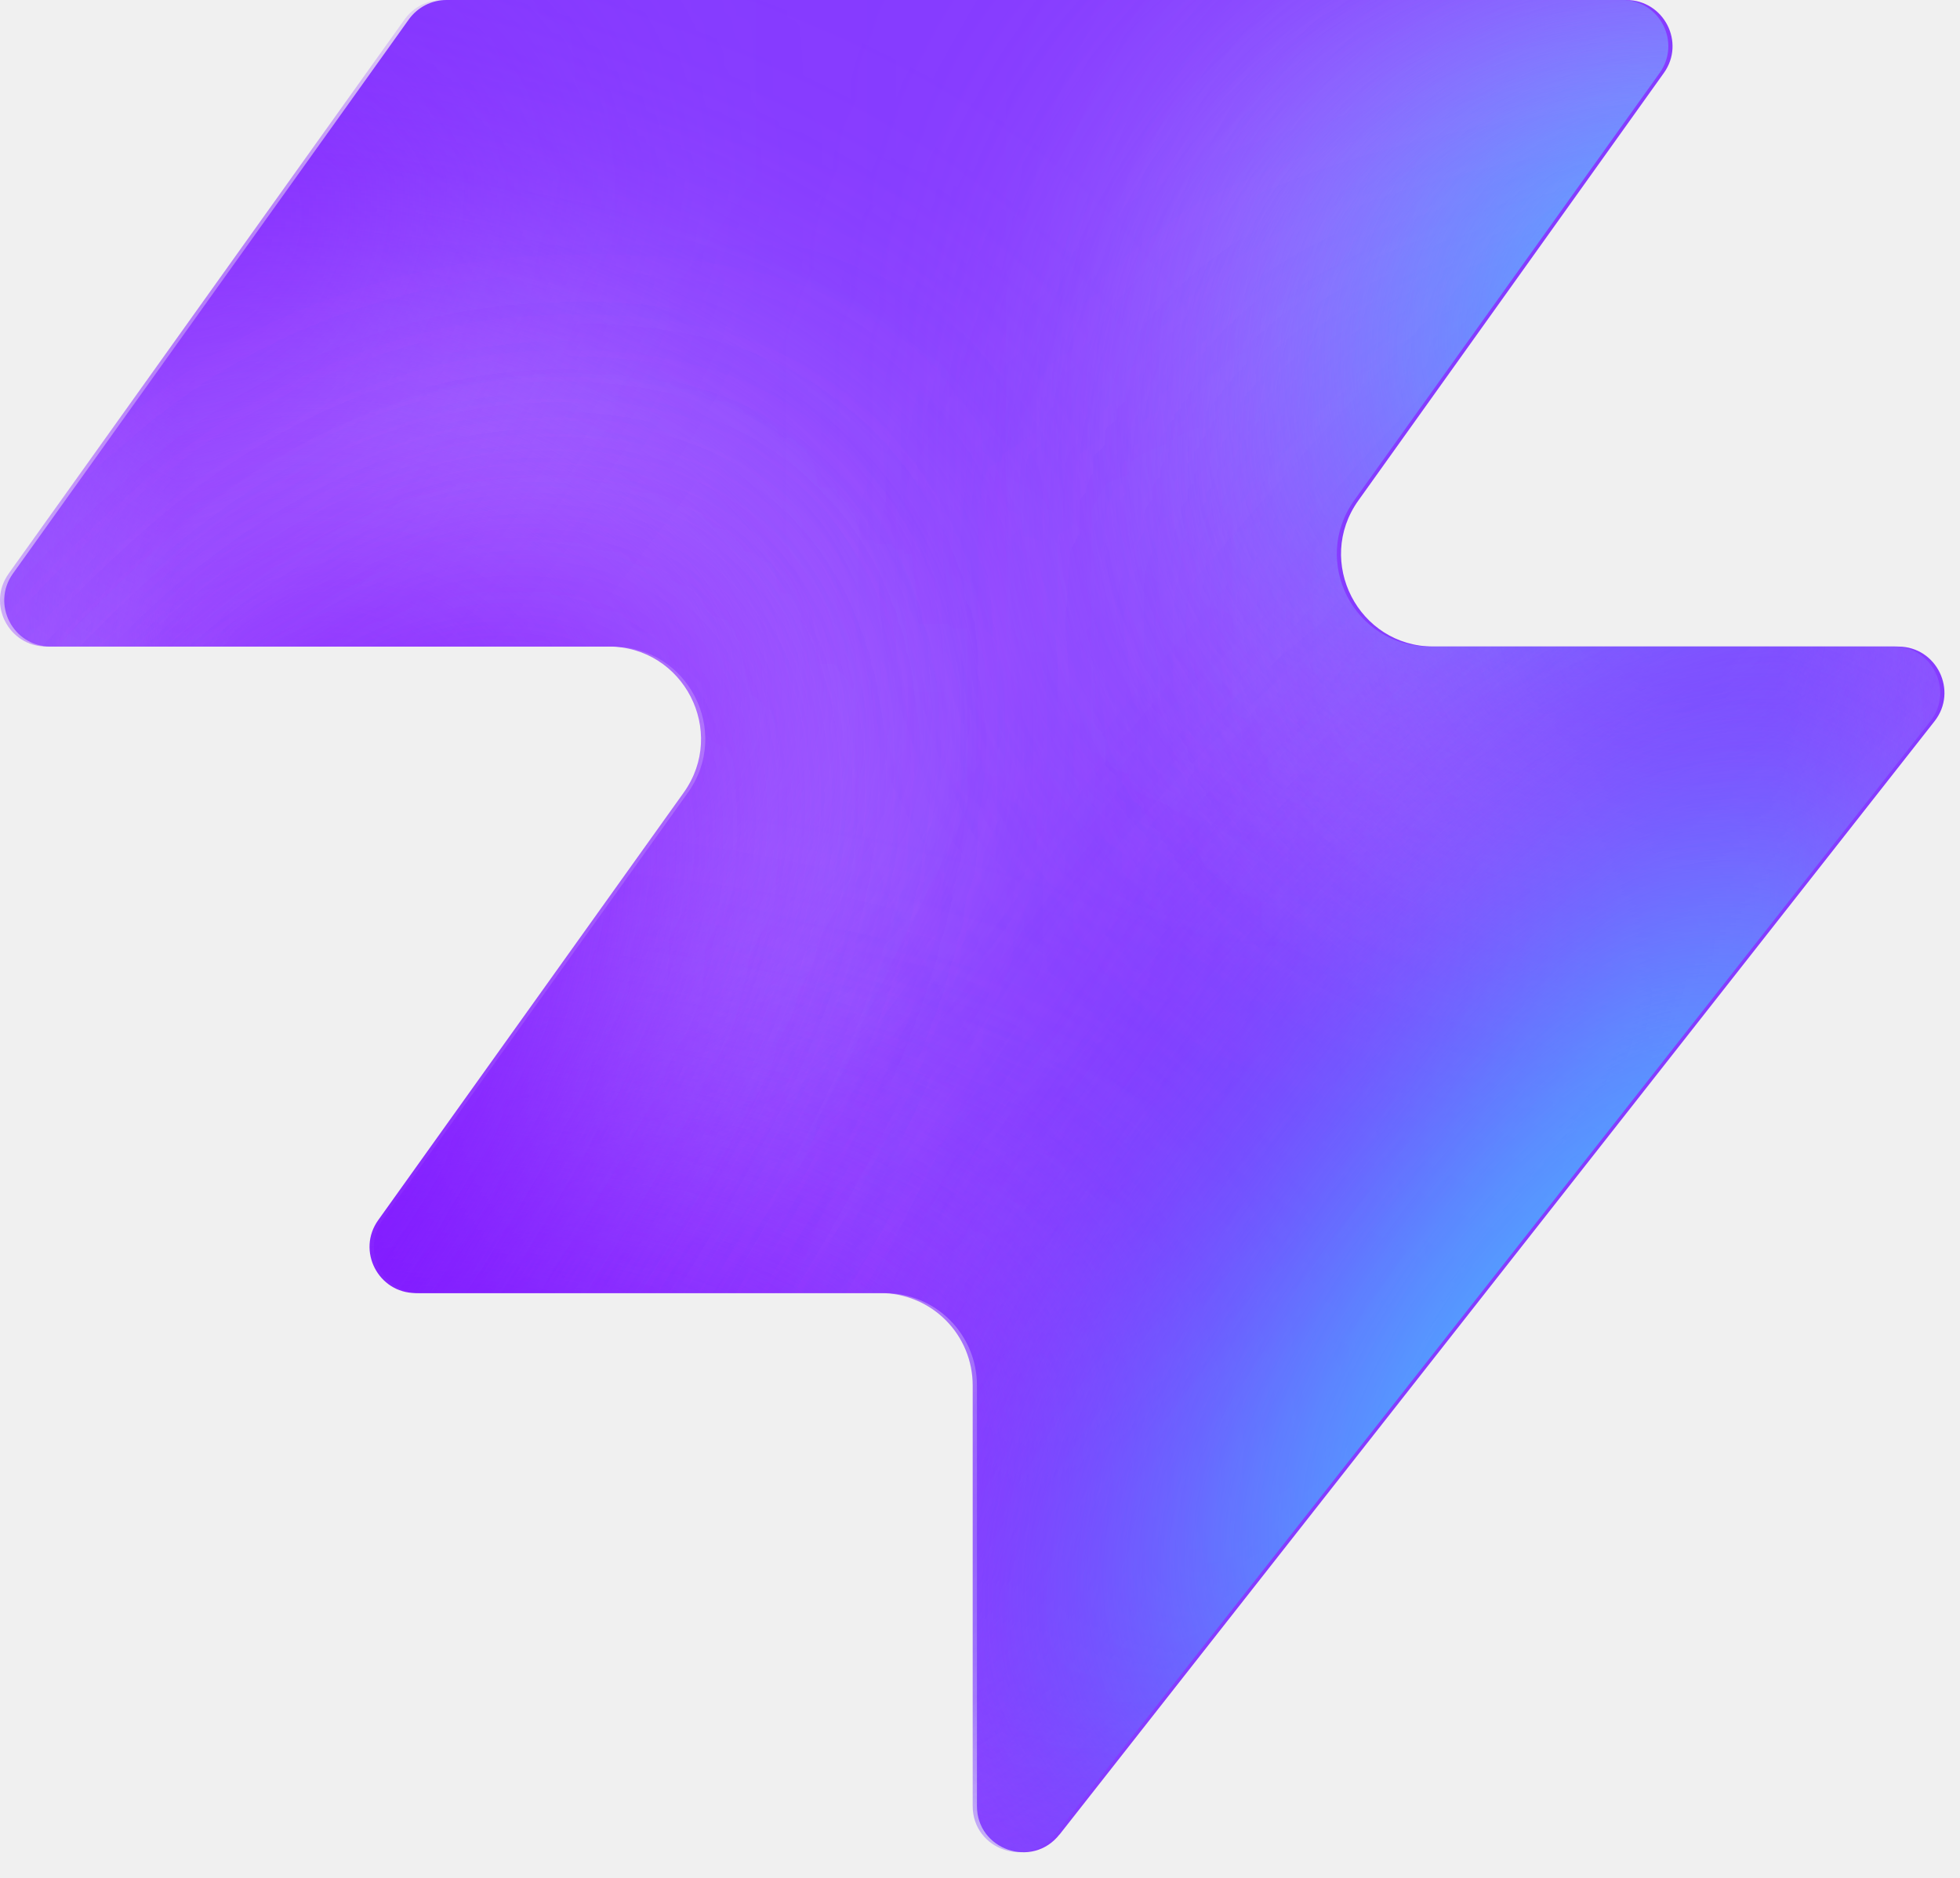
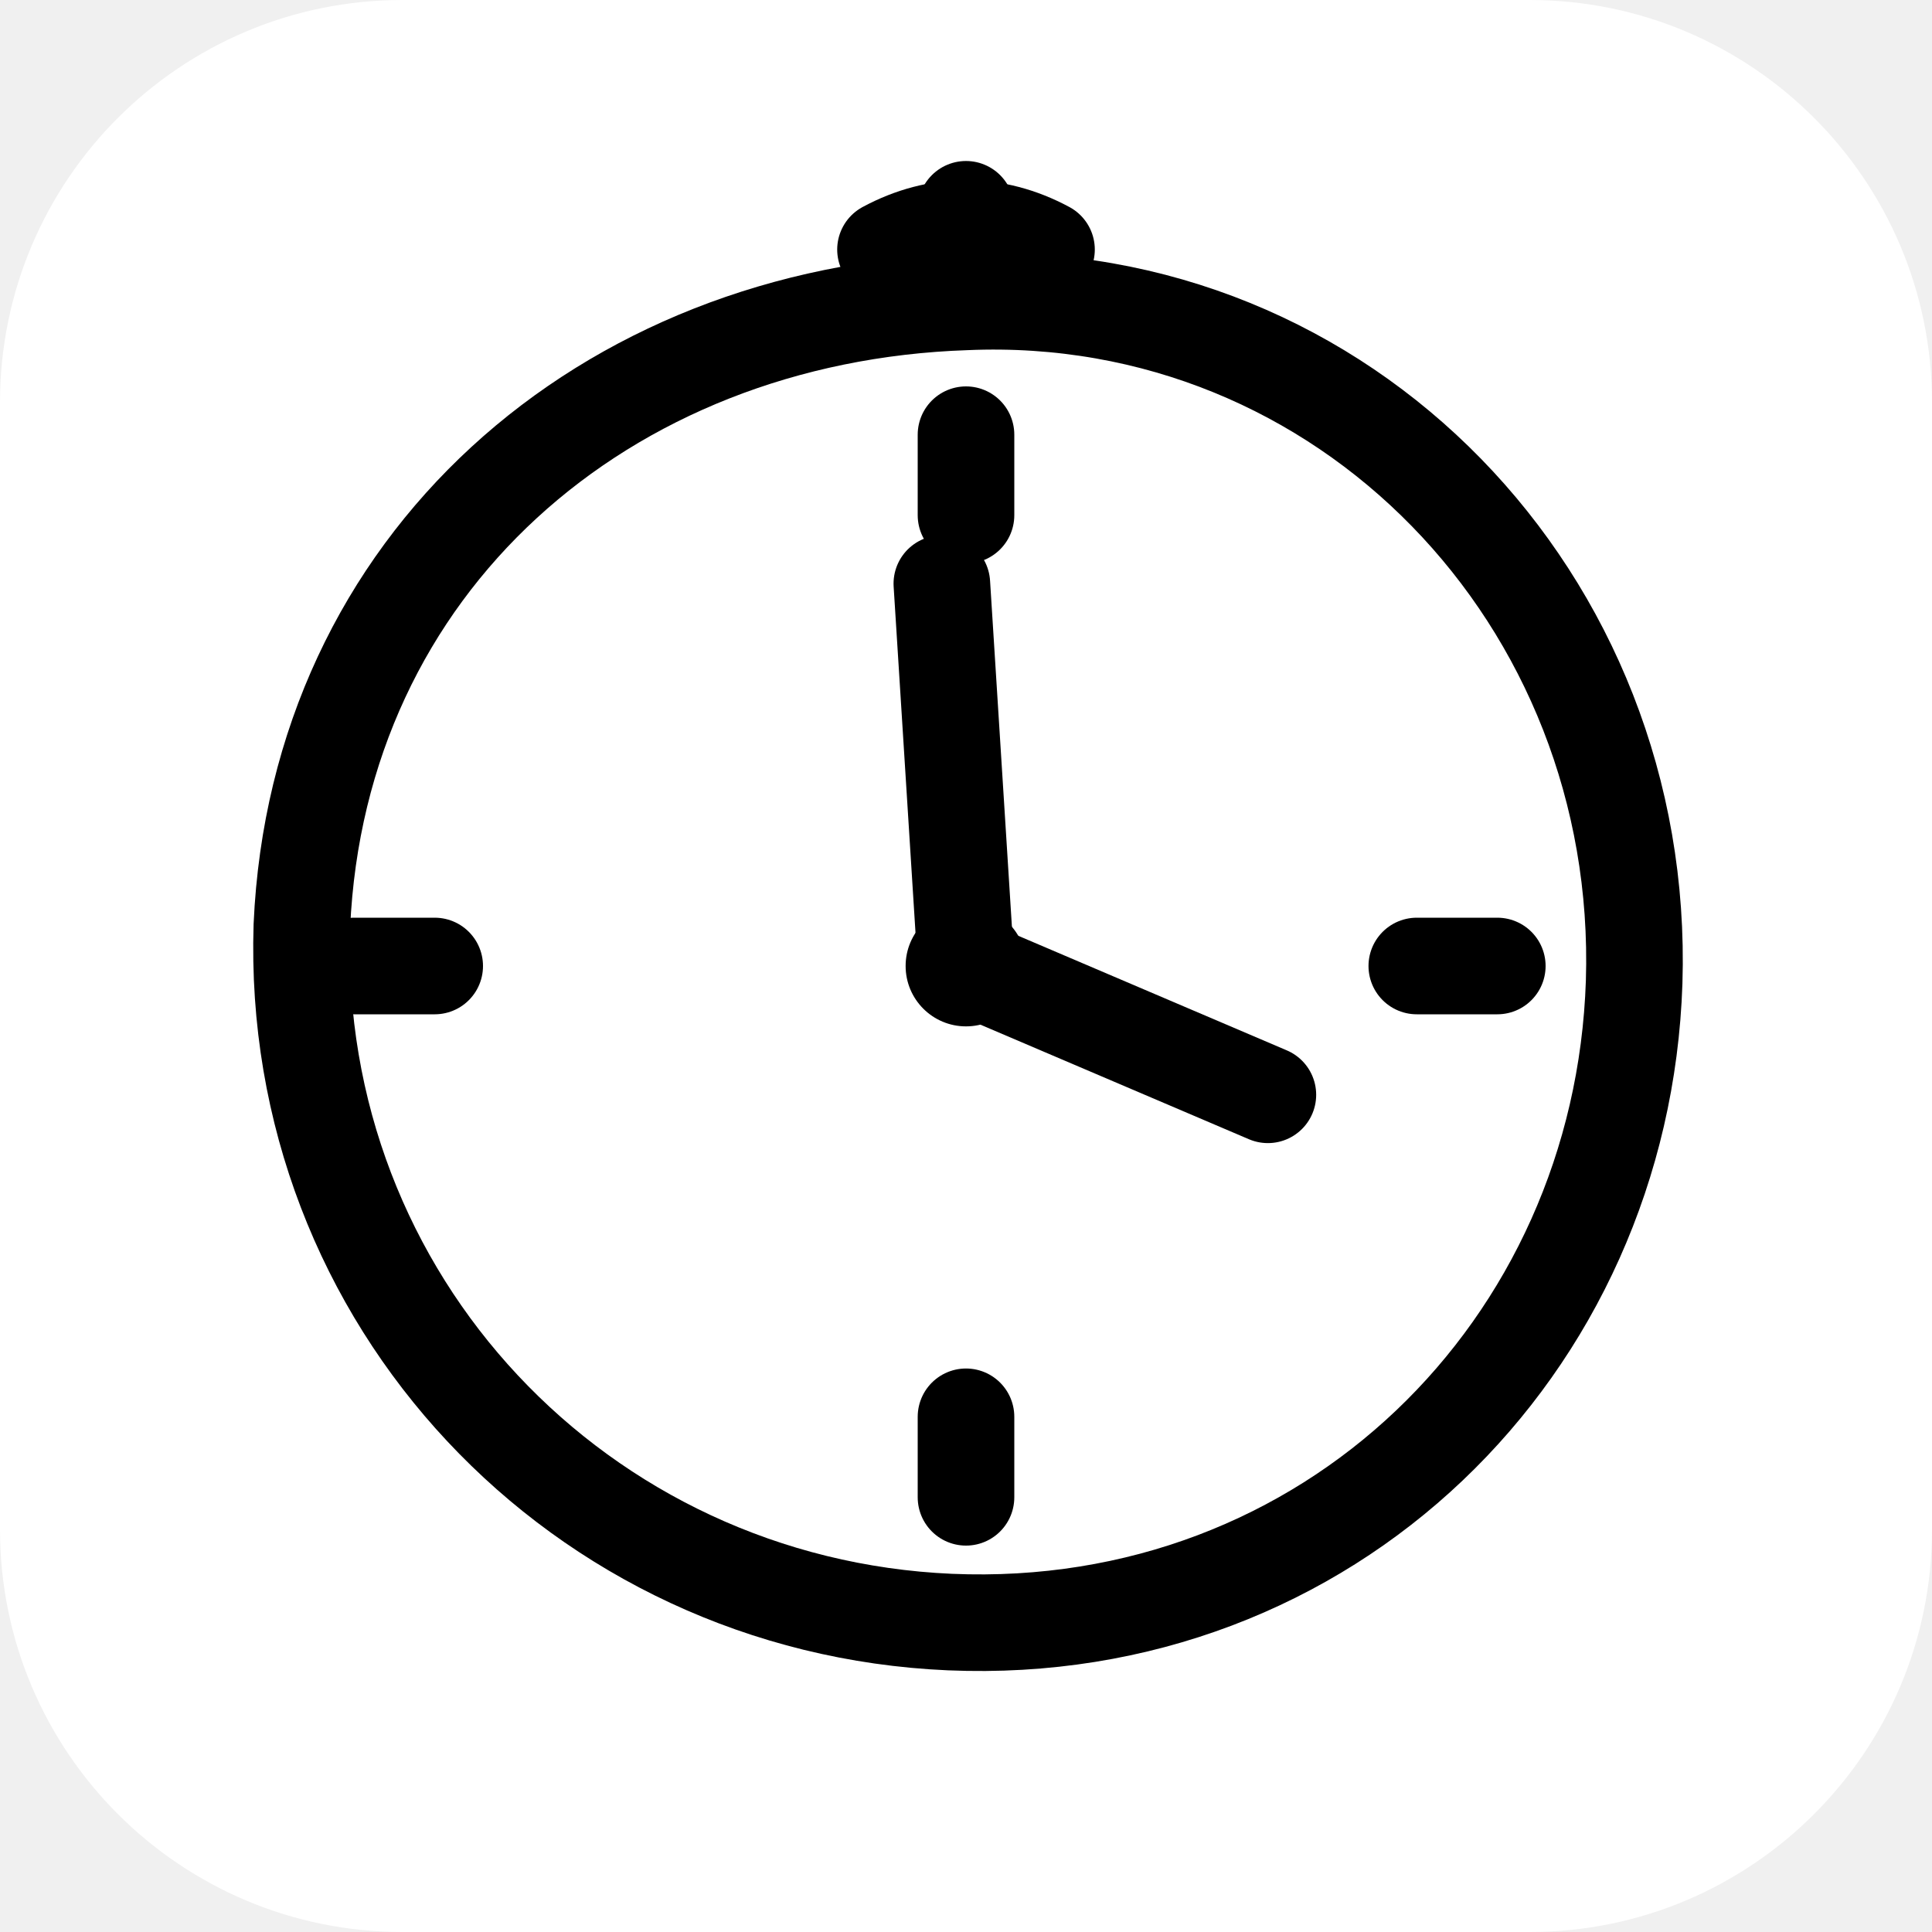
- <svg xmlns="http://www.w3.org/2000/svg" width="48" height="46" fill="none" viewBox="0 0 48 46">
-   <path fill="#863bff" d="M25.946 44.938c-.664.845-2.021.375-2.021-.698V33.937a2.26 2.26 0 0 0-2.262-2.262H10.287c-.92 0-1.456-1.04-.92-1.788l7.48-10.471c1.07-1.497 0-3.578-1.842-3.578H1.237c-.92 0-1.456-1.04-.92-1.788L10.013.474c.214-.297.556-.474.92-.474h28.894c.92 0 1.456 1.04.92 1.788l-7.48 10.471c-1.07 1.498 0 3.579 1.842 3.579h11.377c.943 0 1.473 1.088.89 1.83L25.947 44.94z" style="fill:#863bff;fill:color(display-p3 .525 .23 1);fill-opacity:1" />
-   <mask id="a" width="48" height="46" x="0" y="0" maskUnits="userSpaceOnUse" style="mask-type:alpha">
-     <path fill="#000" d="M25.842 44.938c-.664.844-2.021.375-2.021-.698V33.937a2.26 2.26 0 0 0-2.262-2.262H10.183c-.92 0-1.456-1.04-.92-1.788l7.48-10.471c1.07-1.498 0-3.579-1.842-3.579H1.133c-.92 0-1.456-1.04-.92-1.787L9.91.473c.214-.297.556-.474.92-.474h28.894c.92 0 1.456 1.04.92 1.788l-7.48 10.471c-1.07 1.498 0 3.578 1.842 3.578h11.377c.943 0 1.473 1.088.89 1.832L25.843 44.94z" style="fill:#000;fill-opacity:1" />
-   </mask>
-   <g mask="url(#a)">
-     <g filter="url(#b)">
-       <ellipse cx="5.508" cy="14.704" fill="#ede6ff" rx="5.508" ry="14.704" style="fill:#ede6ff;fill:color(display-p3 .927 .903 1);fill-opacity:1" transform="matrix(.00324 1 1 -.00324 -4.47 31.516)" />
-     </g>
-     <g filter="url(#c)">
-       <ellipse cx="10.399" cy="29.851" fill="#ede6ff" rx="10.399" ry="29.851" style="fill:#ede6ff;fill:color(display-p3 .927 .903 1);fill-opacity:1" transform="matrix(.00324 1 1 -.00324 -39.328 7.883)" />
-     </g>
-     <g filter="url(#d)">
-       <ellipse cx="5.508" cy="30.487" fill="#7e14ff" rx="5.508" ry="30.487" style="fill:#7e14ff;fill:color(display-p3 .492 .077 1);fill-opacity:1" transform="rotate(89.814 -25.913 -14.639)scale(1 -1)" />
-     </g>
-     <g filter="url(#e)">
-       <ellipse cx="5.508" cy="30.599" fill="#7e14ff" rx="5.508" ry="30.599" style="fill:#7e14ff;fill:color(display-p3 .492 .077 1);fill-opacity:1" transform="rotate(89.814 -32.644 -3.334)scale(1 -1)" />
-     </g>
-     <g filter="url(#f)">
-       <ellipse cx="5.508" cy="30.599" fill="#7e14ff" rx="5.508" ry="30.599" style="fill:#7e14ff;fill:color(display-p3 .492 .077 1);fill-opacity:1" transform="matrix(.00324 1 1 -.00324 -34.34 30.47)" />
-     </g>
-     <g filter="url(#g)">
-       <ellipse cx="14.072" cy="22.078" fill="#ede6ff" rx="14.072" ry="22.078" style="fill:#ede6ff;fill:color(display-p3 .927 .903 1);fill-opacity:1" transform="rotate(93.35 24.506 48.493)scale(-1 1)" />
-     </g>
-     <g filter="url(#h)">
-       <ellipse cx="3.47" cy="21.501" fill="#7e14ff" rx="3.47" ry="21.501" style="fill:#7e14ff;fill:color(display-p3 .492 .077 1);fill-opacity:1" transform="rotate(89.009 28.708 47.59)scale(-1 1)" />
-     </g>
-     <g filter="url(#i)">
-       <ellipse cx="3.47" cy="21.501" fill="#7e14ff" rx="3.47" ry="21.501" style="fill:#7e14ff;fill:color(display-p3 .492 .077 1);fill-opacity:1" transform="rotate(89.009 28.708 47.59)scale(-1 1)" />
-     </g>
-     <g filter="url(#j)">
-       <ellipse cx=".387" cy="8.972" fill="#7e14ff" rx="4.407" ry="29.108" style="fill:#7e14ff;fill:color(display-p3 .492 .077 1);fill-opacity:1" transform="rotate(39.51 .387 8.972)" />
-     </g>
-     <g filter="url(#k)">
-       <ellipse cx="47.523" cy="-6.092" fill="#7e14ff" rx="4.407" ry="29.108" style="fill:#7e14ff;fill:color(display-p3 .492 .077 1);fill-opacity:1" transform="rotate(37.892 47.523 -6.092)" />
-     </g>
-     <g filter="url(#l)">
-       <ellipse cx="41.412" cy="6.333" fill="#47bfff" rx="5.971" ry="9.665" style="fill:#47bfff;fill:color(display-p3 .28 .748 1);fill-opacity:1" transform="rotate(37.892 41.412 6.333)" />
-     </g>
-     <g filter="url(#m)">
-       <ellipse cx="-1.879" cy="38.332" fill="#7e14ff" rx="4.407" ry="29.108" style="fill:#7e14ff;fill:color(display-p3 .492 .077 1);fill-opacity:1" transform="rotate(37.892 -1.88 38.332)" />
-     </g>
-     <g filter="url(#n)">
-       <ellipse cx="-1.879" cy="38.332" fill="#7e14ff" rx="4.407" ry="29.108" style="fill:#7e14ff;fill:color(display-p3 .492 .077 1);fill-opacity:1" transform="rotate(37.892 -1.88 38.332)" />
-     </g>
-     <g filter="url(#o)">
-       <ellipse cx="35.651" cy="29.907" fill="#7e14ff" rx="4.407" ry="29.108" style="fill:#7e14ff;fill:color(display-p3 .492 .077 1);fill-opacity:1" transform="rotate(37.892 35.651 29.907)" />
-     </g>
-     <g filter="url(#p)">
-       <ellipse cx="38.418" cy="32.4" fill="#47bfff" rx="5.971" ry="15.297" style="fill:#47bfff;fill:color(display-p3 .28 .748 1);fill-opacity:1" transform="rotate(37.892 38.418 32.4)" />
-     </g>
+ <svg xmlns="http://www.w3.org/2000/svg" viewBox="0 0 48 48" fill="none">
+   <rect width="48" height="48" rx="10" fill="#ffffff" />
+   <g stroke="#000000" stroke-width="2.4" stroke-linecap="round" stroke-linejoin="round" fill="none">
+     <path d="M24 7.5c9.4-.4 16.9 7.4 16.6 16.9C40.3 33.5 33 40.7 23.6 40.3 14.4 39.9 7.2 32.3 7.5 23 7.9 14 15 7.8 24 7.5Z" />
+     <path d="M22 6.2c1.3-.7 2.7-.7 4 0" />
+     <path d="M24 7.4V5.2" />
+     <path d="M24 24 23.4 14.5" />
+     <path d="M24 24 31.5 27.2" />
+     <path d="M24 10.8v2" />
+     <path d="M37.2 24h-2" />
+     <path d="M24 37.2v-2" />
+     <path d="M10.8 24h-2" />
  </g>
-   <defs>
-     <filter id="b" width="60.045" height="41.654" x="-19.77" y="16.149" color-interpolation-filters="sRGB" filterUnits="userSpaceOnUse">
-       <feFlood flood-opacity="0" result="BackgroundImageFix" />
-       <feBlend in="SourceGraphic" in2="BackgroundImageFix" result="shape" />
-       <feGaussianBlur result="effect1_foregroundBlur_2002_17158" stdDeviation="7.659" />
-     </filter>
-     <filter id="c" width="90.34" height="51.437" x="-54.613" y="-7.533" color-interpolation-filters="sRGB" filterUnits="userSpaceOnUse">
-       <feFlood flood-opacity="0" result="BackgroundImageFix" />
-       <feBlend in="SourceGraphic" in2="BackgroundImageFix" result="shape" />
-       <feGaussianBlur result="effect1_foregroundBlur_2002_17158" stdDeviation="7.659" />
-     </filter>
-     <filter id="d" width="79.355" height="29.4" x="-49.64" y="2.03" color-interpolation-filters="sRGB" filterUnits="userSpaceOnUse">
-       <feFlood flood-opacity="0" result="BackgroundImageFix" />
-       <feBlend in="SourceGraphic" in2="BackgroundImageFix" result="shape" />
-       <feGaussianBlur result="effect1_foregroundBlur_2002_17158" stdDeviation="4.596" />
-     </filter>
-     <filter id="e" width="79.579" height="29.4" x="-45.045" y="20.029" color-interpolation-filters="sRGB" filterUnits="userSpaceOnUse">
-       <feFlood flood-opacity="0" result="BackgroundImageFix" />
-       <feBlend in="SourceGraphic" in2="BackgroundImageFix" result="shape" />
-       <feGaussianBlur result="effect1_foregroundBlur_2002_17158" stdDeviation="4.596" />
-     </filter>
-     <filter id="f" width="79.579" height="29.4" x="-43.513" y="21.178" color-interpolation-filters="sRGB" filterUnits="userSpaceOnUse">
-       <feFlood flood-opacity="0" result="BackgroundImageFix" />
-       <feBlend in="SourceGraphic" in2="BackgroundImageFix" result="shape" />
-       <feGaussianBlur result="effect1_foregroundBlur_2002_17158" stdDeviation="4.596" />
-     </filter>
-     <filter id="g" width="74.749" height="58.852" x="15.756" y="-17.901" color-interpolation-filters="sRGB" filterUnits="userSpaceOnUse">
-       <feFlood flood-opacity="0" result="BackgroundImageFix" />
-       <feBlend in="SourceGraphic" in2="BackgroundImageFix" result="shape" />
-       <feGaussianBlur result="effect1_foregroundBlur_2002_17158" stdDeviation="7.659" />
-     </filter>
-     <filter id="h" width="61.377" height="25.362" x="23.548" y="2.284" color-interpolation-filters="sRGB" filterUnits="userSpaceOnUse">
-       <feFlood flood-opacity="0" result="BackgroundImageFix" />
-       <feBlend in="SourceGraphic" in2="BackgroundImageFix" result="shape" />
-       <feGaussianBlur result="effect1_foregroundBlur_2002_17158" stdDeviation="4.596" />
-     </filter>
-     <filter id="i" width="61.377" height="25.362" x="23.548" y="2.284" color-interpolation-filters="sRGB" filterUnits="userSpaceOnUse">
-       <feFlood flood-opacity="0" result="BackgroundImageFix" />
-       <feBlend in="SourceGraphic" in2="BackgroundImageFix" result="shape" />
-       <feGaussianBlur result="effect1_foregroundBlur_2002_17158" stdDeviation="4.596" />
-     </filter>
-     <filter id="j" width="56.045" height="63.649" x="-27.636" y="-22.853" color-interpolation-filters="sRGB" filterUnits="userSpaceOnUse">
-       <feFlood flood-opacity="0" result="BackgroundImageFix" />
-       <feBlend in="SourceGraphic" in2="BackgroundImageFix" result="shape" />
-       <feGaussianBlur result="effect1_foregroundBlur_2002_17158" stdDeviation="4.596" />
-     </filter>
-     <filter id="k" width="54.814" height="64.646" x="20.116" y="-38.415" color-interpolation-filters="sRGB" filterUnits="userSpaceOnUse">
-       <feFlood flood-opacity="0" result="BackgroundImageFix" />
-       <feBlend in="SourceGraphic" in2="BackgroundImageFix" result="shape" />
-       <feGaussianBlur result="effect1_foregroundBlur_2002_17158" stdDeviation="4.596" />
-     </filter>
-     <filter id="l" width="33.541" height="35.313" x="24.641" y="-11.323" color-interpolation-filters="sRGB" filterUnits="userSpaceOnUse">
-       <feFlood flood-opacity="0" result="BackgroundImageFix" />
-       <feBlend in="SourceGraphic" in2="BackgroundImageFix" result="shape" />
-       <feGaussianBlur result="effect1_foregroundBlur_2002_17158" stdDeviation="4.596" />
-     </filter>
-     <filter id="m" width="54.814" height="64.646" x="-29.286" y="6.009" color-interpolation-filters="sRGB" filterUnits="userSpaceOnUse">
-       <feFlood flood-opacity="0" result="BackgroundImageFix" />
-       <feBlend in="SourceGraphic" in2="BackgroundImageFix" result="shape" />
-       <feGaussianBlur result="effect1_foregroundBlur_2002_17158" stdDeviation="4.596" />
-     </filter>
-     <filter id="n" width="54.814" height="64.646" x="-29.286" y="6.009" color-interpolation-filters="sRGB" filterUnits="userSpaceOnUse">
-       <feFlood flood-opacity="0" result="BackgroundImageFix" />
-       <feBlend in="SourceGraphic" in2="BackgroundImageFix" result="shape" />
-       <feGaussianBlur result="effect1_foregroundBlur_2002_17158" stdDeviation="4.596" />
-     </filter>
-     <filter id="o" width="54.814" height="64.646" x="8.244" y="-2.416" color-interpolation-filters="sRGB" filterUnits="userSpaceOnUse">
-       <feFlood flood-opacity="0" result="BackgroundImageFix" />
-       <feBlend in="SourceGraphic" in2="BackgroundImageFix" result="shape" />
-       <feGaussianBlur result="effect1_foregroundBlur_2002_17158" stdDeviation="4.596" />
-     </filter>
-     <filter id="p" width="39.409" height="43.623" x="18.713" y="10.588" color-interpolation-filters="sRGB" filterUnits="userSpaceOnUse">
-       <feFlood flood-opacity="0" result="BackgroundImageFix" />
-       <feBlend in="SourceGraphic" in2="BackgroundImageFix" result="shape" />
-       <feGaussianBlur result="effect1_foregroundBlur_2002_17158" stdDeviation="4.596" />
-     </filter>
-   </defs>
+   <circle cx="24" cy="24" r="1.5" fill="#000000" />
</svg>
